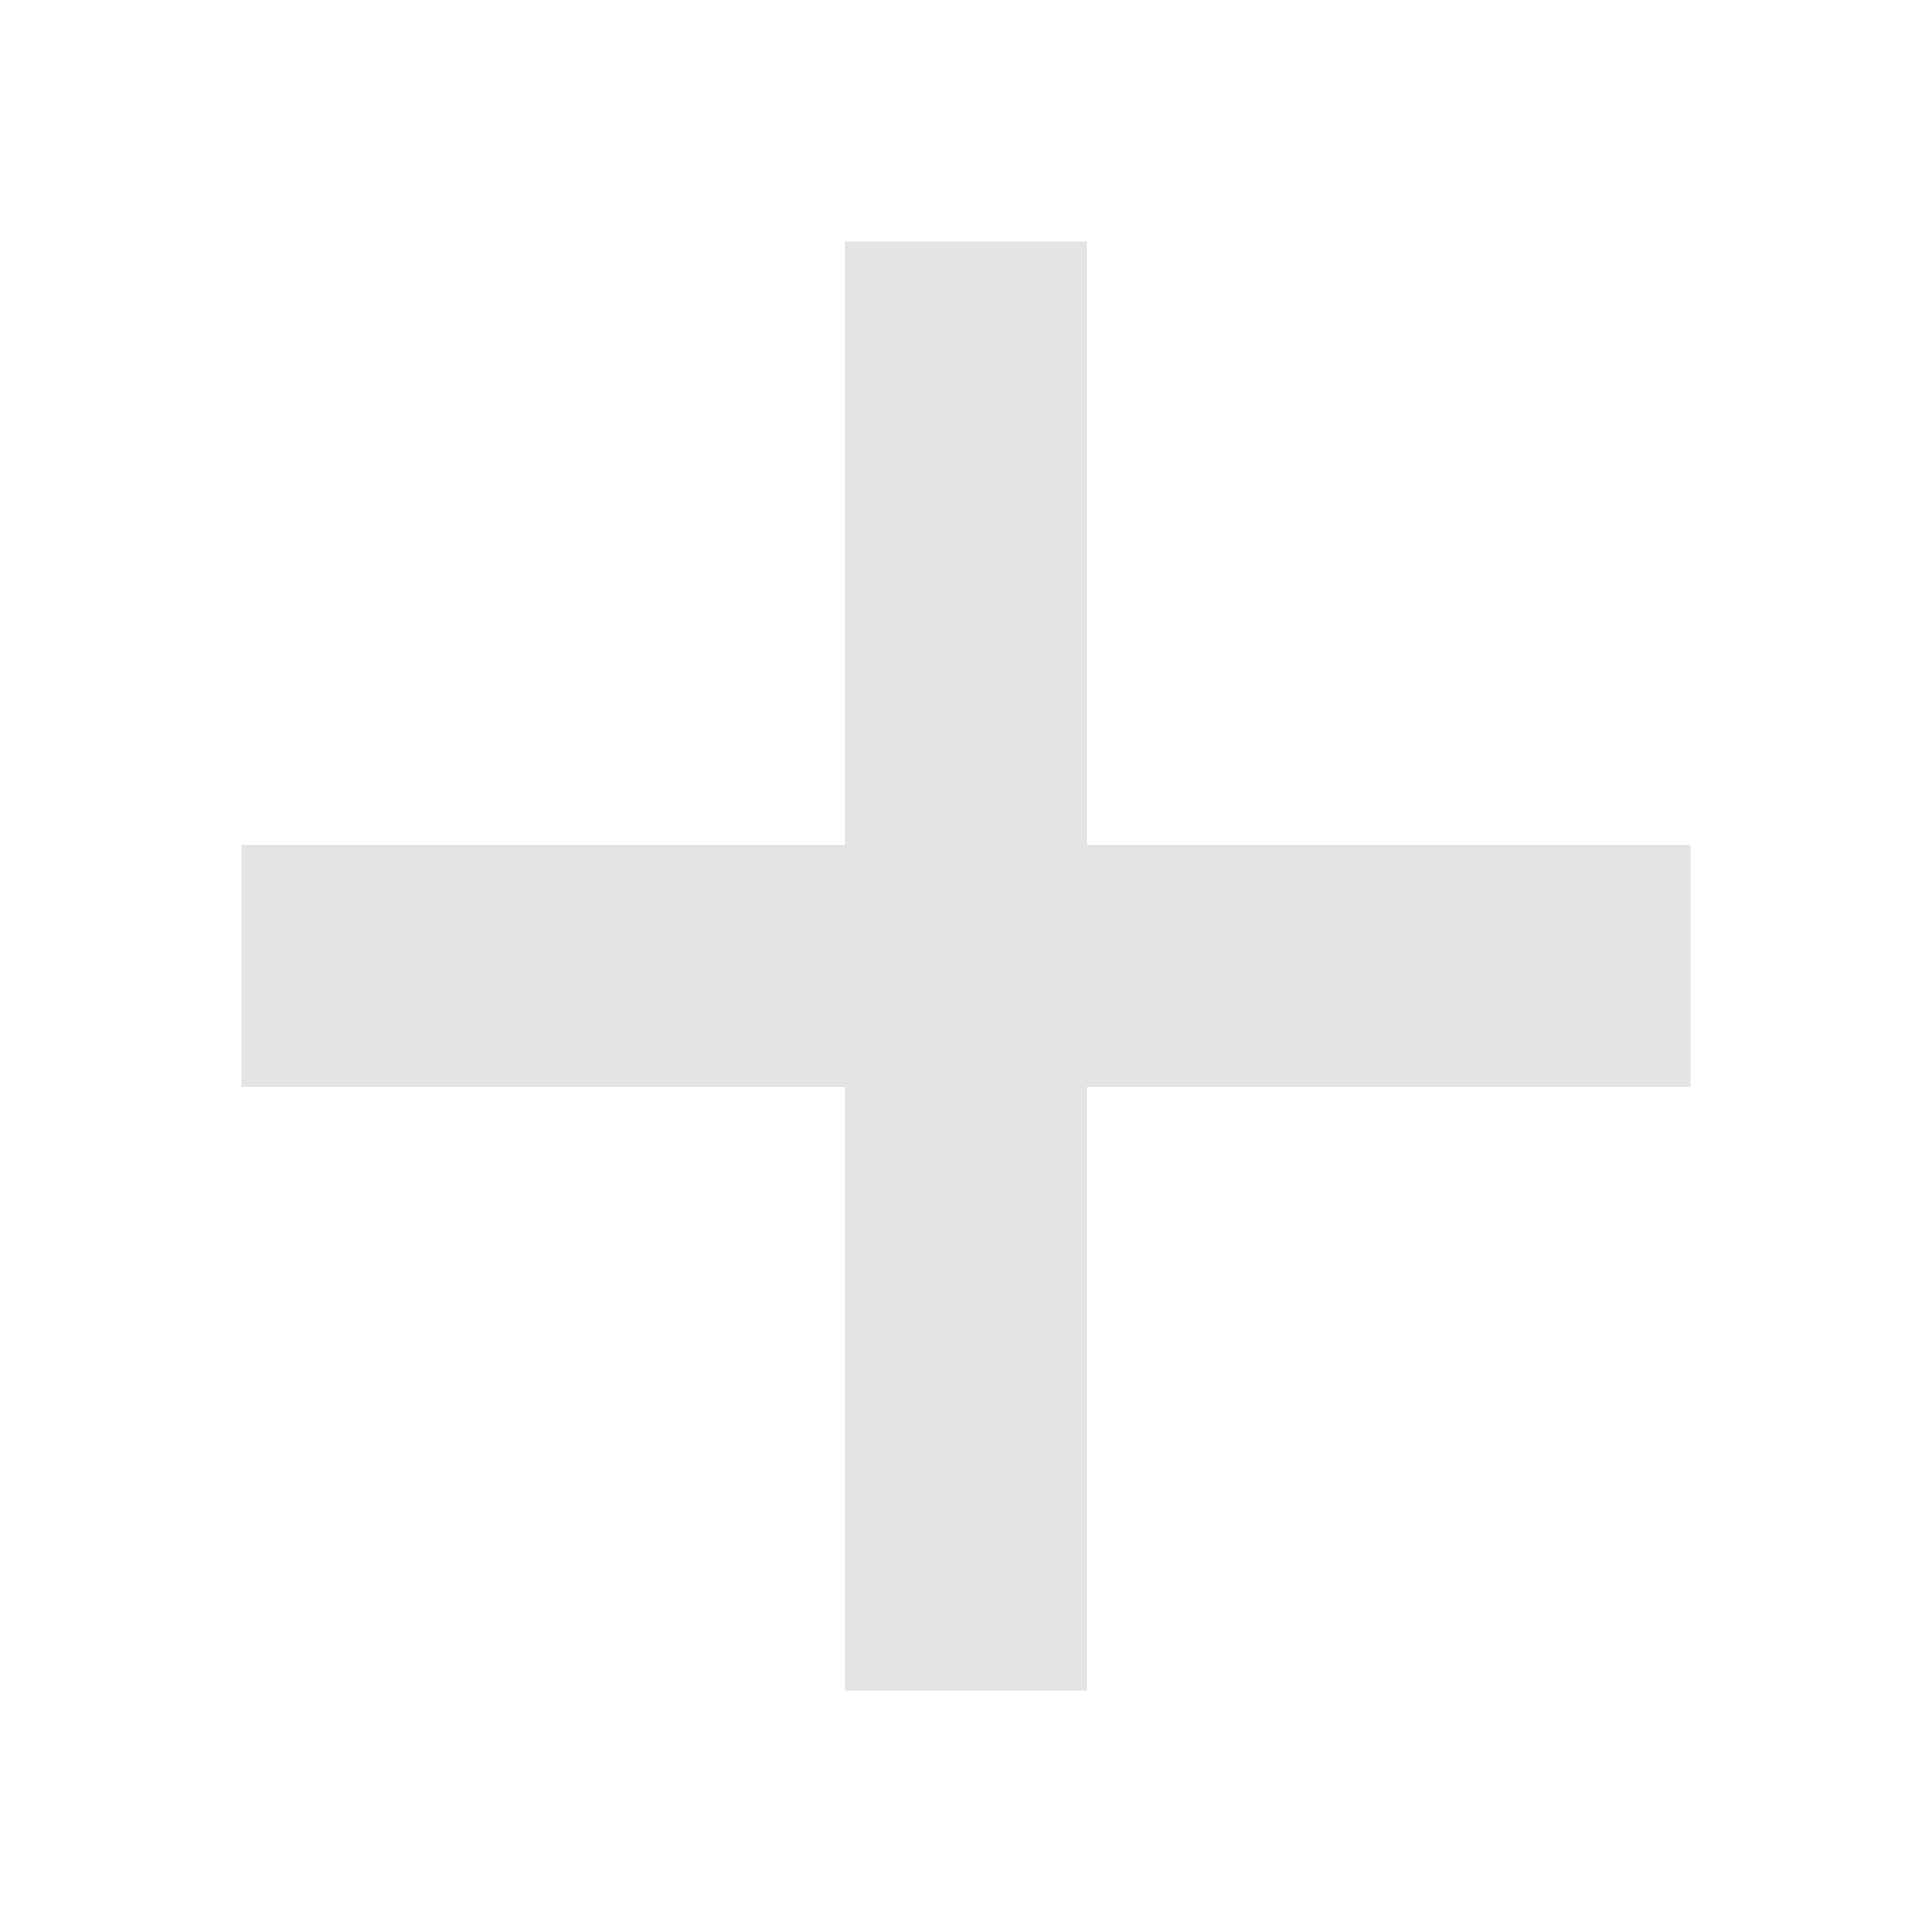
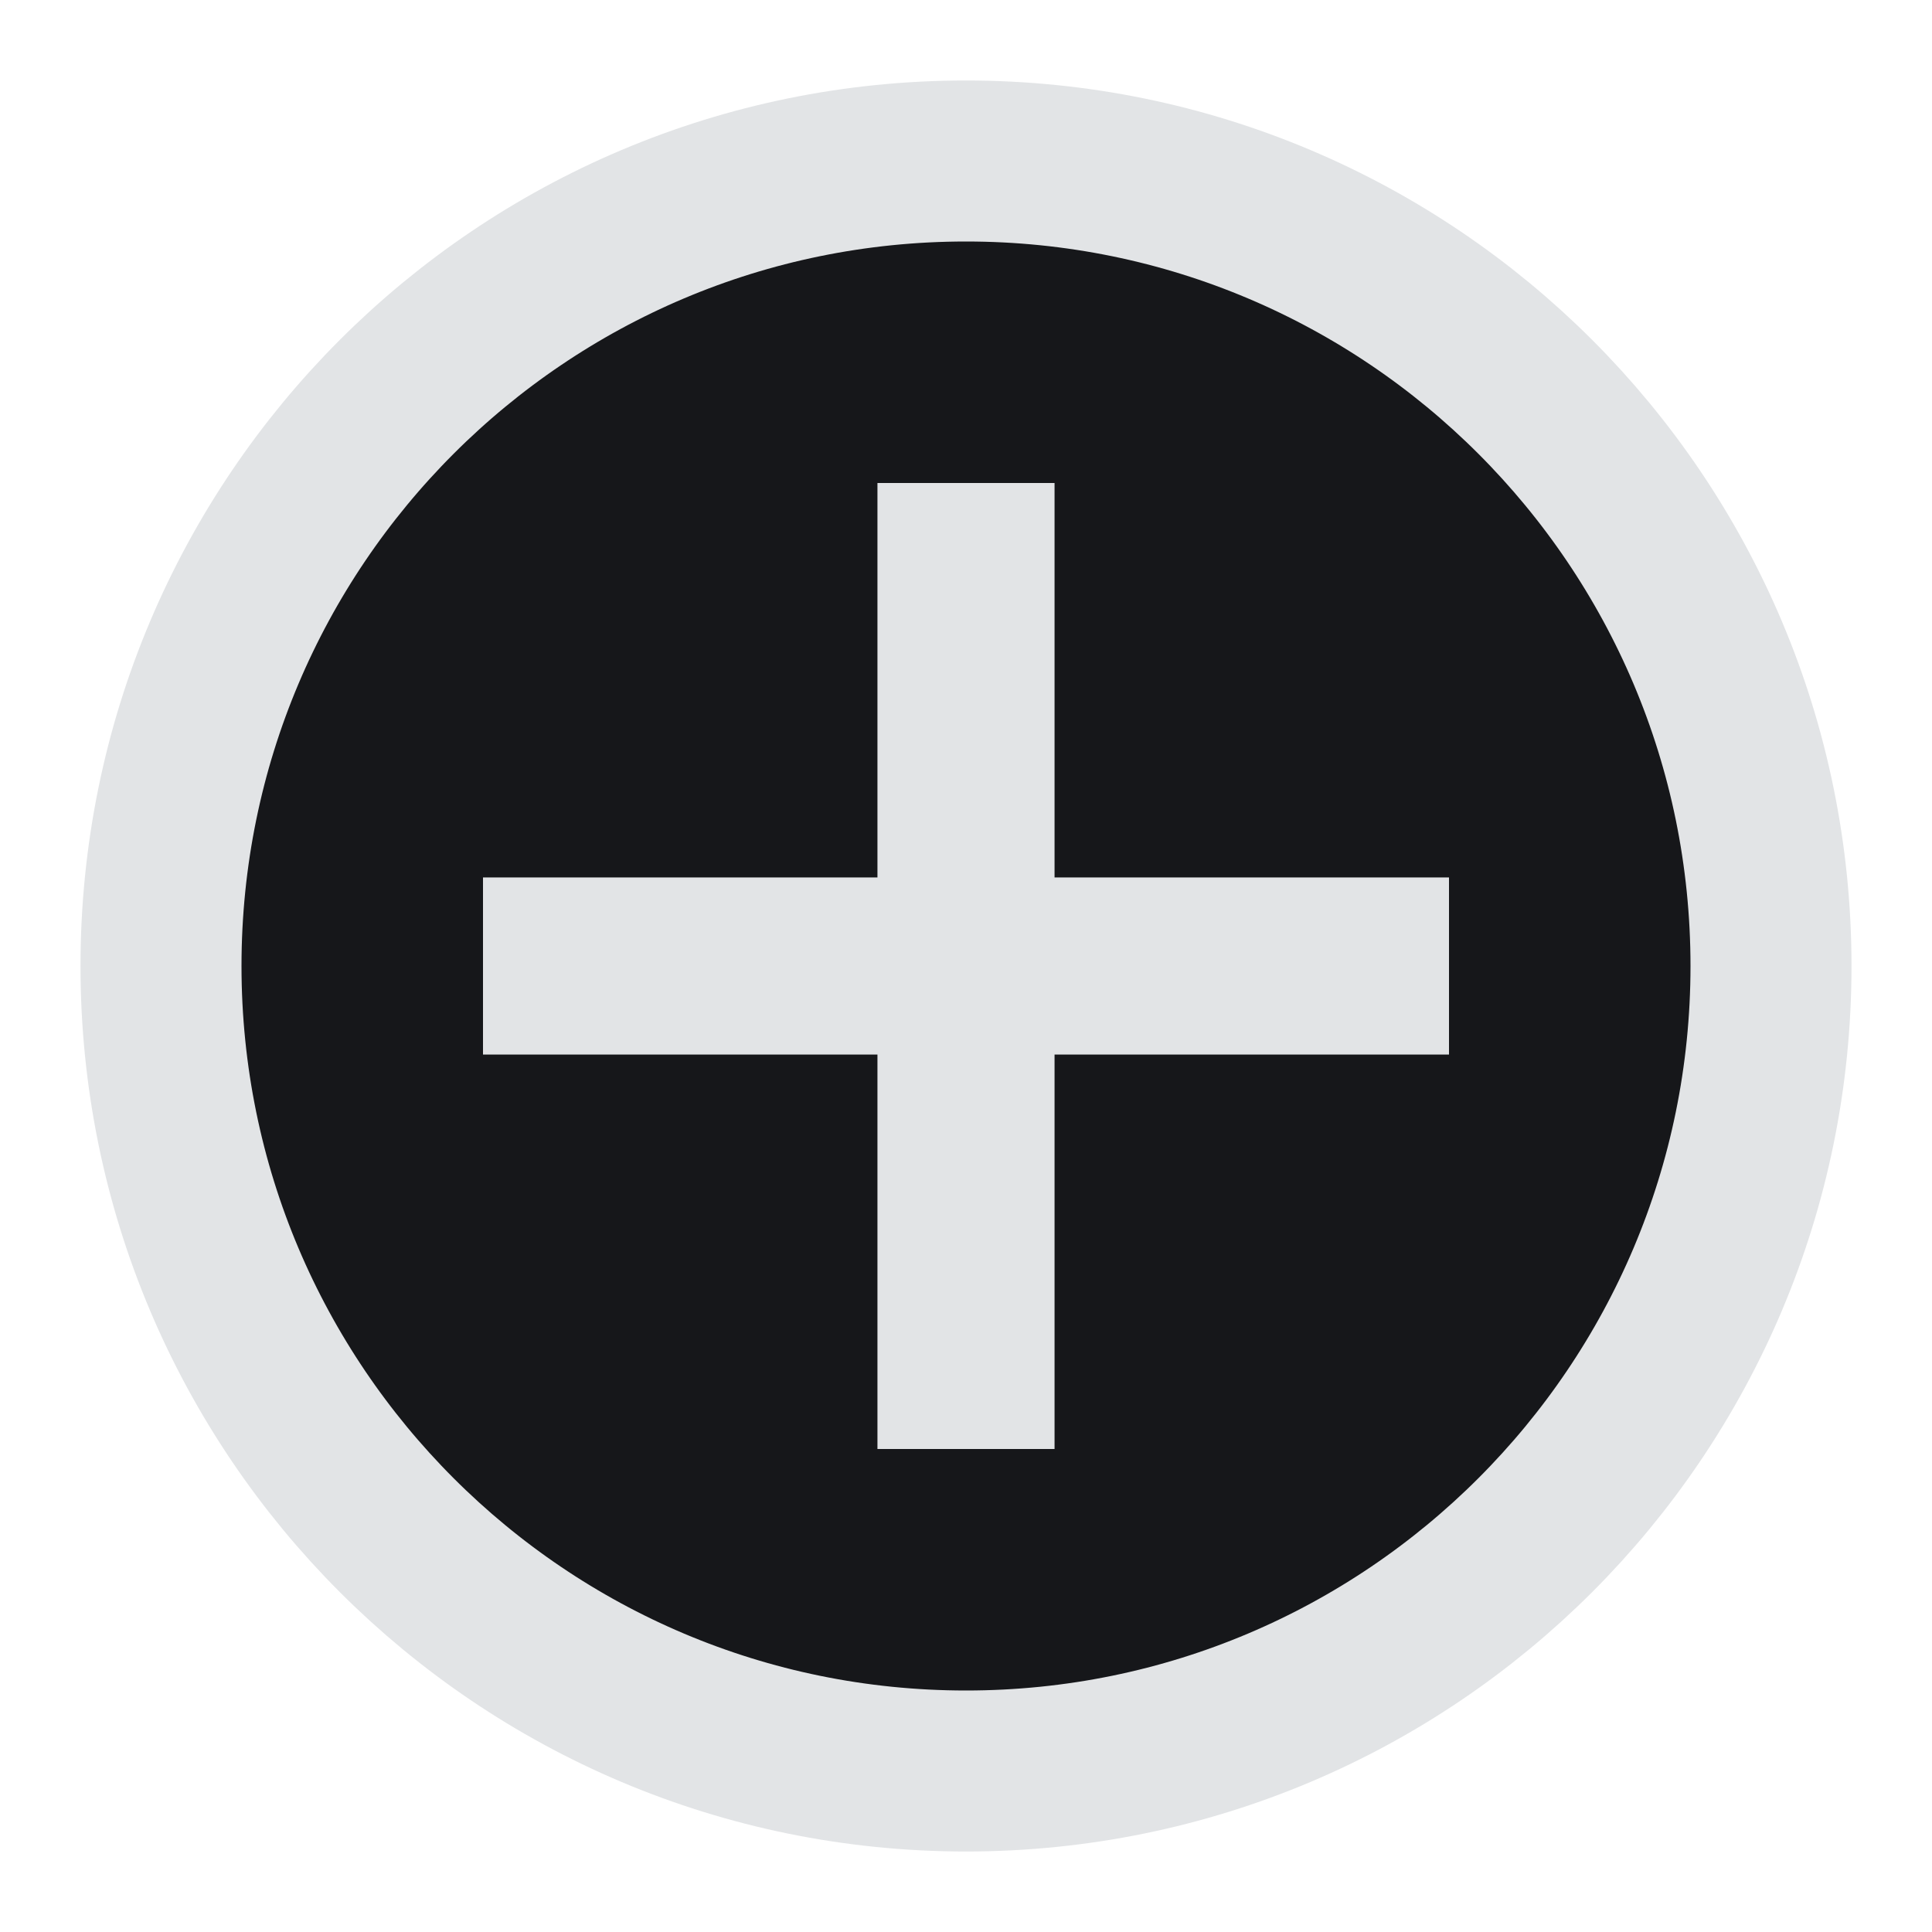
<svg xmlns="http://www.w3.org/2000/svg" width="24" height="24" viewBox="0 0 24 24" version="1.1" id="icon_svg">
  <defs id="base_definitions" />
  <g id="base_layer">
-     <g id="plus" fill="none" stroke="#e2e4e6" stroke-width="3">
-       <path d="M 12,21 V 3" id="v_line" />
-       <path d="M 3,12 H 21" id="h_line" />
+     <circle id="back" cx="12" cy="12" r="10" fill="#16171a" stroke="#e2e4e6" stroke-width="2" />
+     <g id="plus" fill="none" stroke="#e2e4e6" stroke-width="2.2">
+       <path d="M 12,18 V 6" id="v_line" />
+       <path d="M 6,12 H 18" id="h_line" />
    </g>
  </g>
</svg>
